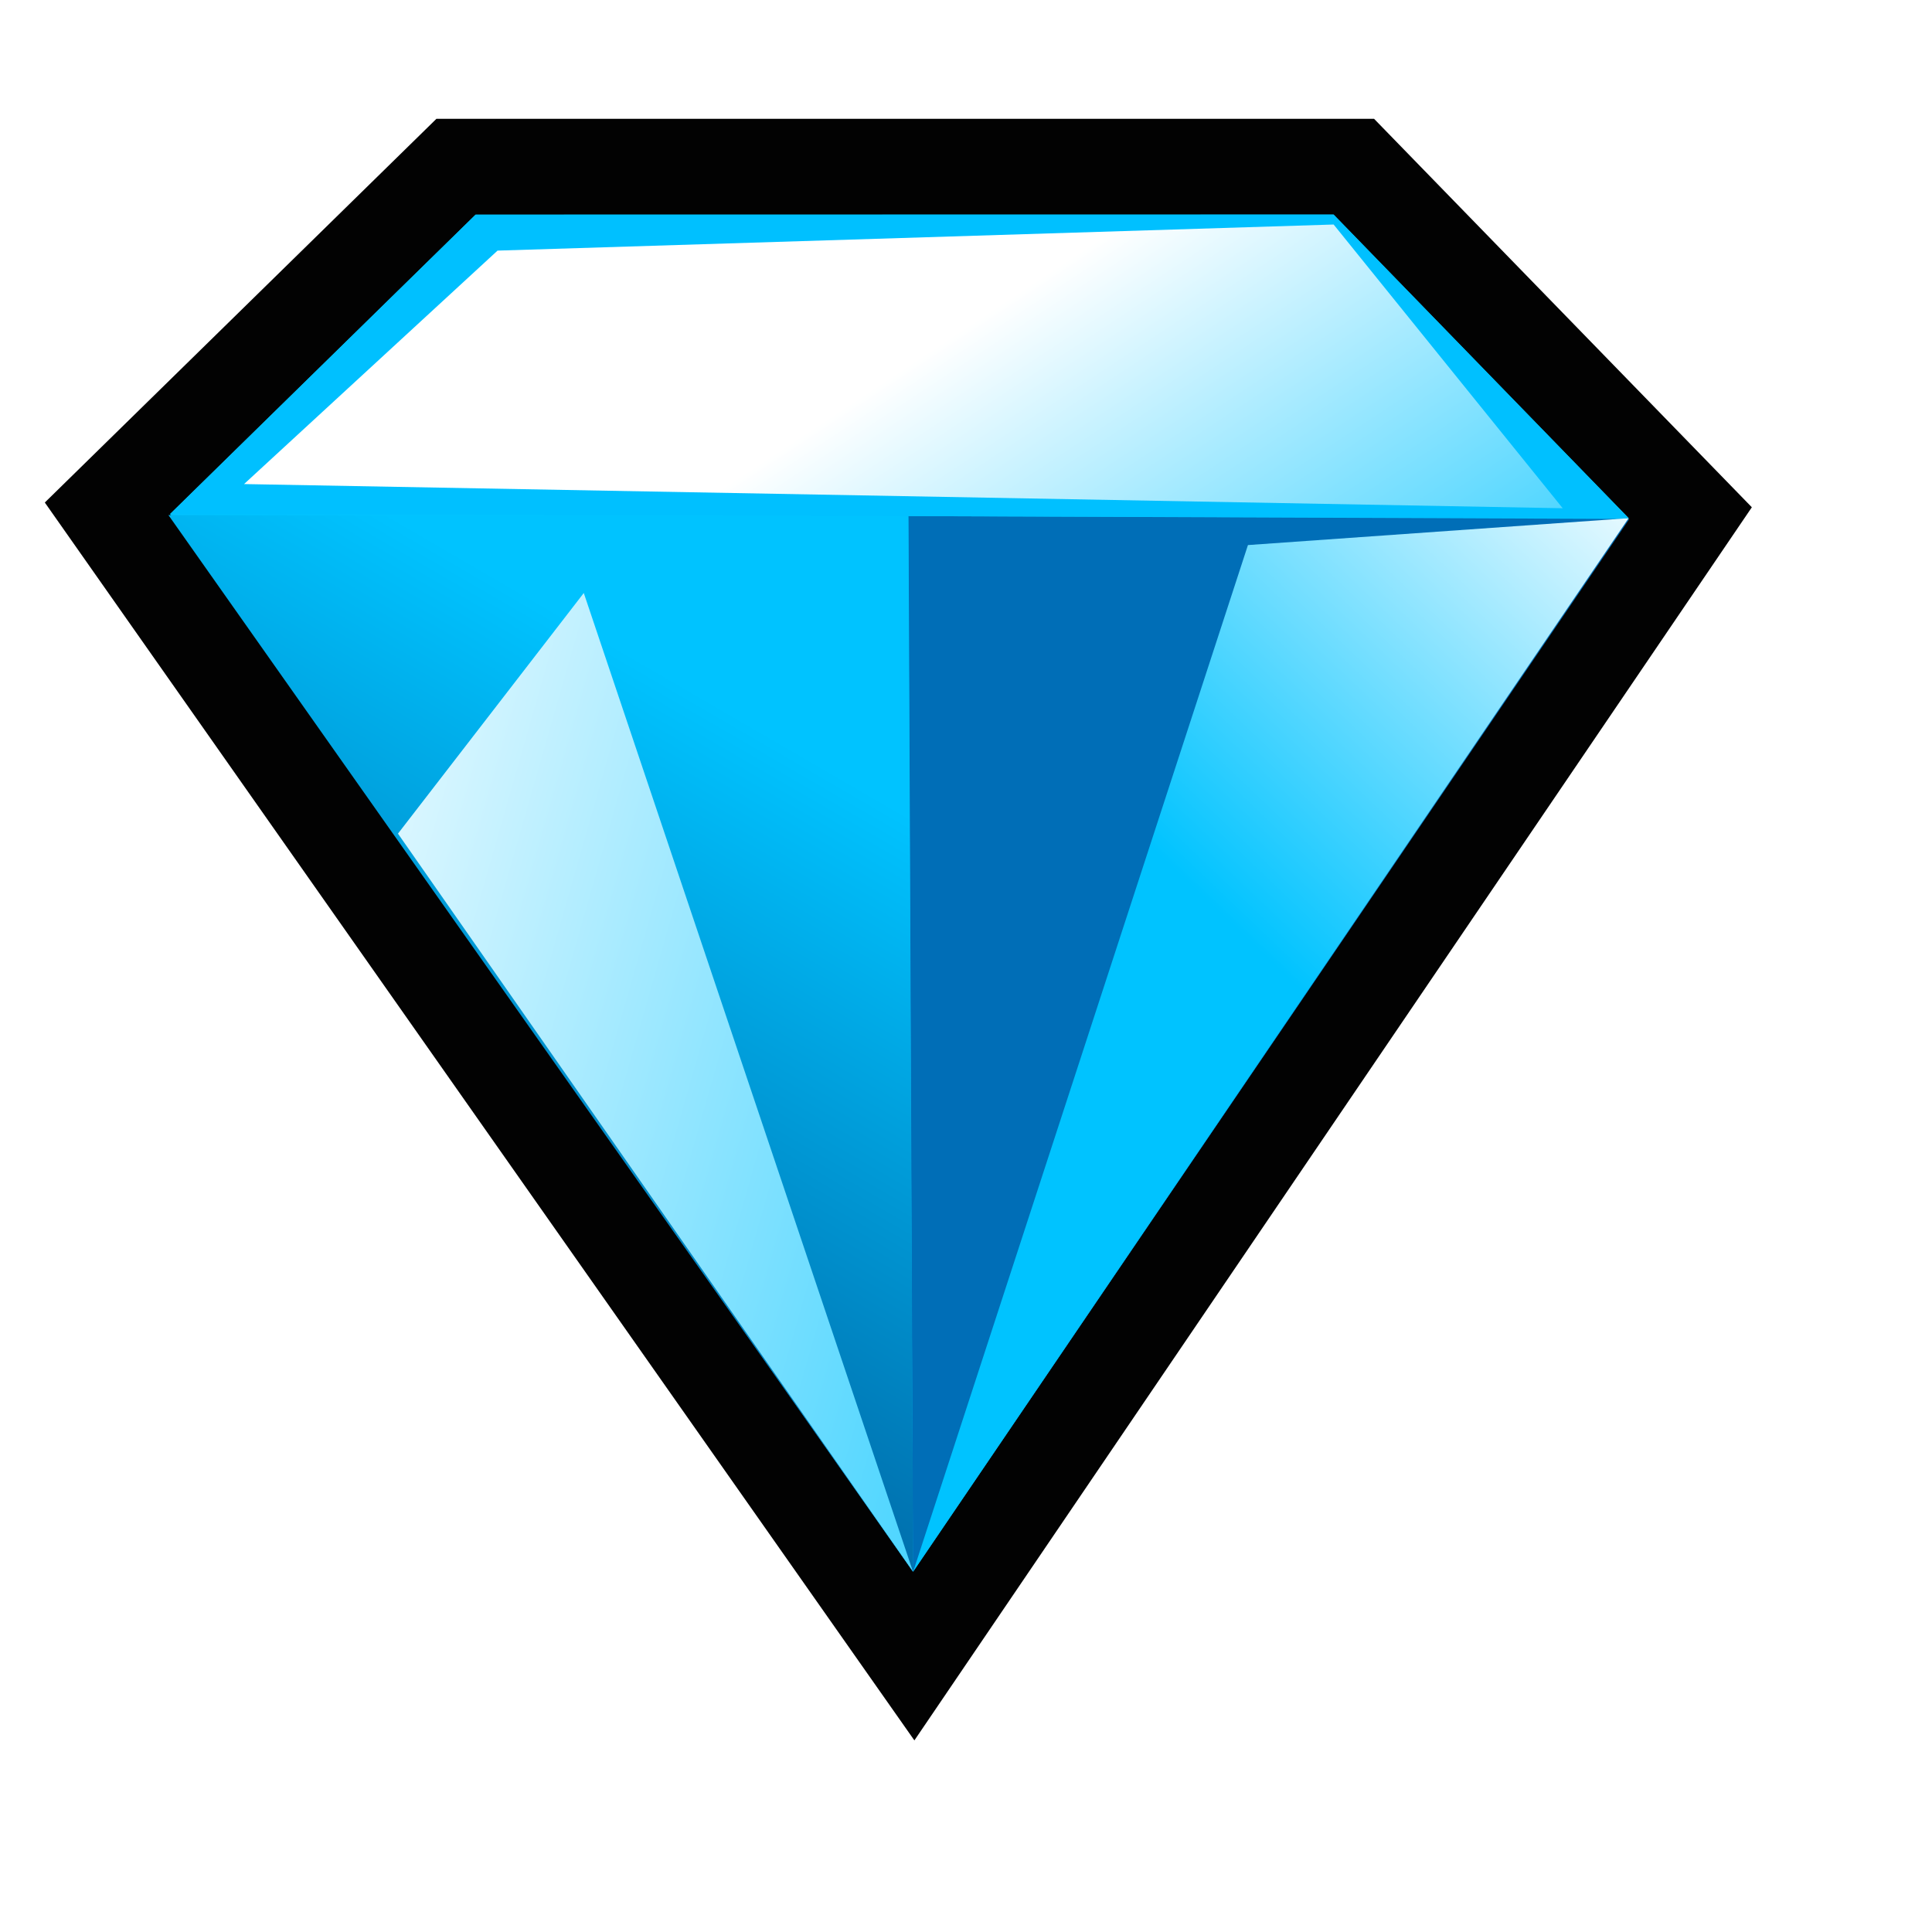
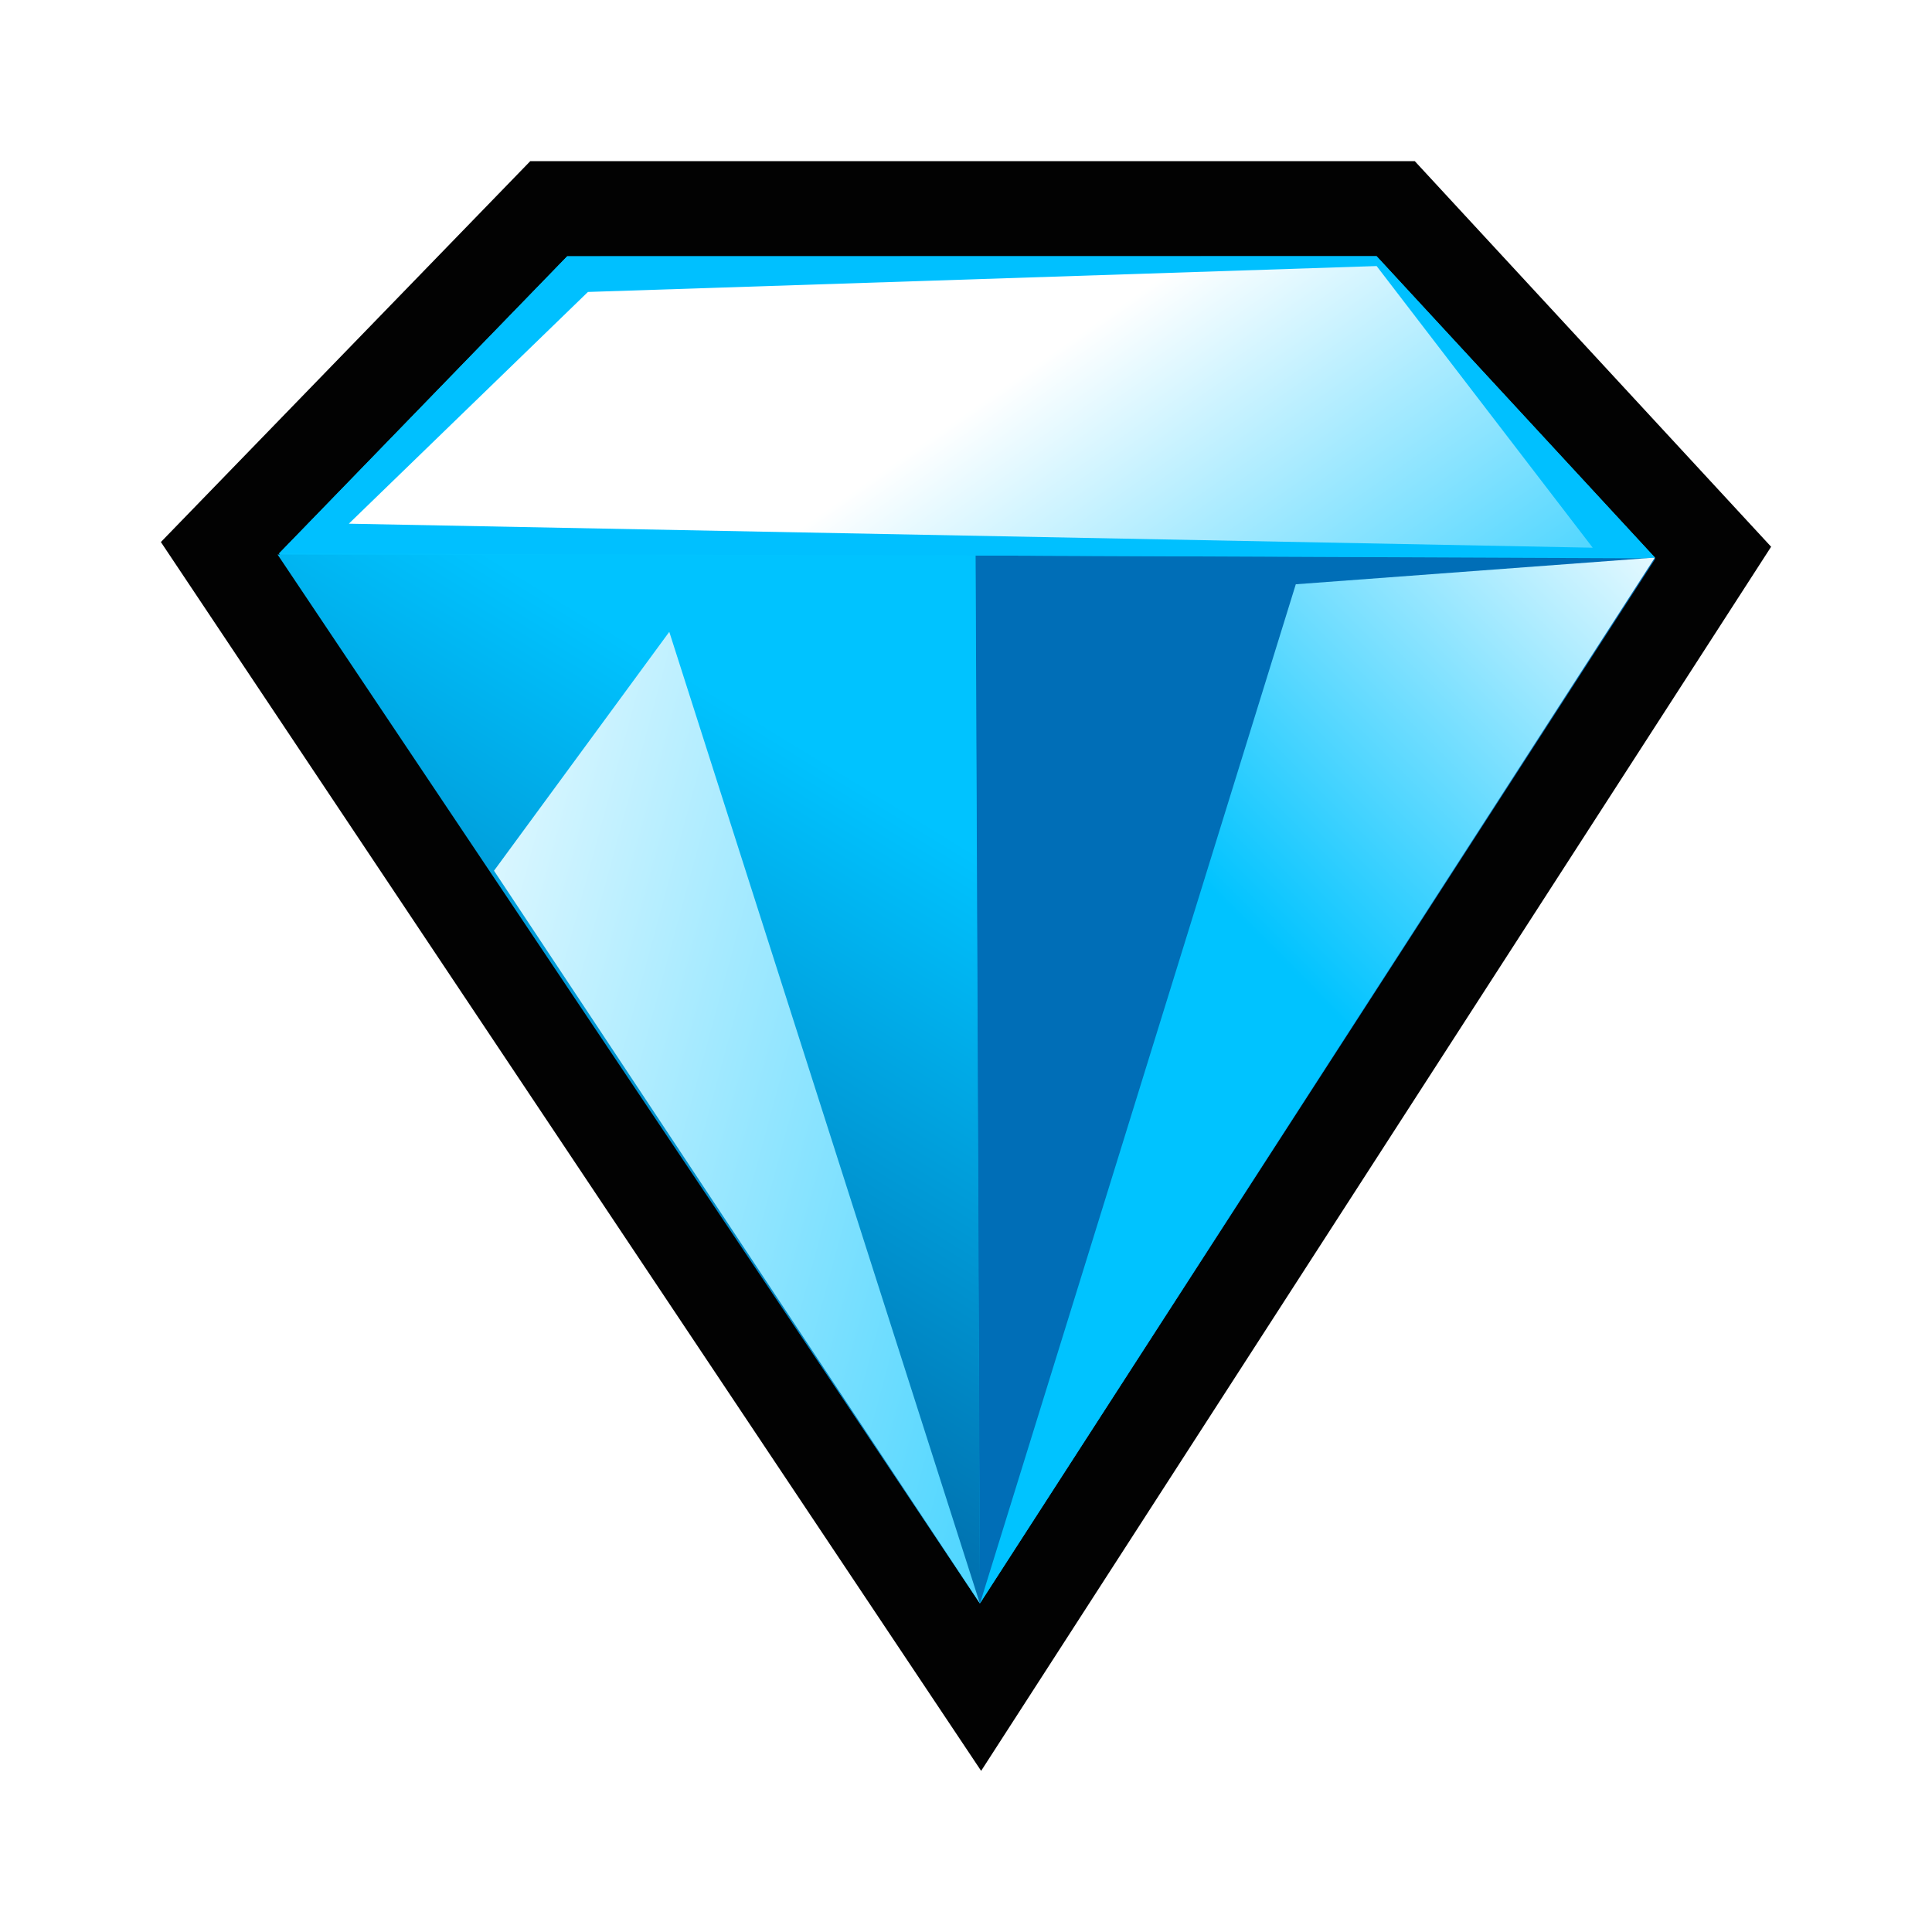
- <svg xmlns="http://www.w3.org/2000/svg" xmlns:xlink="http://www.w3.org/1999/xlink" id="svg568" width="160mm" height="160mm">
-   <defs id="defs570">
-     <linearGradient id="linearGradient588">
-       <stop style="stop-color:#0067a5;stop-opacity:1;" offset="0" id="stop589" />
-       <stop style="stop-color:#00c3ff;stop-opacity:1;" offset="1" id="stop590" />
+ <svg xmlns="http://www.w3.org/2000/svg" xmlns:xlink="http://www.w3.org/1999/xlink" width="48" height="48" version="1.1" id="svg33">
+   <defs id="defs15">
+     <linearGradient id="linearGradient582">
+       <stop style="stop-color:#fff" offset="0" id="stop2" />
+       <stop style="stop-color:#00c3ff" offset="1" id="stop4" />
    </linearGradient>
-     <linearGradient id="linearGradient582">
-       <stop style="stop-color:#ffffff;stop-opacity:1;" offset="0" id="stop583" />
-       <stop style="stop-color:#00c3ff;stop-opacity:1;" offset="1" id="stop584" />
+     <linearGradient id="linearGradient585" x1="175.09" x2="342.97" y1="847.02" y2="901.72" gradientTransform="scale(2.1558,0.46386)" gradientUnits="userSpaceOnUse" xlink:href="#linearGradient582" />
+     <linearGradient id="linearGradient586" x1="239.5" x2="677.44" y1="372.62" y2="610.43" gradientTransform="scale(0.72544,1.3785)" gradientUnits="userSpaceOnUse" xlink:href="#linearGradient582" />
+     <linearGradient id="linearGradient587" x1="243.07" x2="319.35" y1="568.62" y2="382.07" gradientTransform="scale(0.83955,1.1911)" gradientUnits="userSpaceOnUse">
+       <stop style="stop-color:#0067a5" offset="0" id="stop9" />
+       <stop style="stop-color:#00c3ff" offset="1" id="stop11" />
    </linearGradient>
-     <linearGradient xlink:href="#linearGradient582" id="linearGradient585" x1="175.091" y1="847.018" x2="342.975" y2="901.72" gradientUnits="userSpaceOnUse" spreadMethod="pad" gradientTransform="scale(2.155819,0.463861)" />
-     <linearGradient xlink:href="#linearGradient582" id="linearGradient586" x1="239.498" y1="372.619" x2="677.439" y2="610.433" gradientUnits="userSpaceOnUse" spreadMethod="pad" gradientTransform="scale(0.725439,1.378476)" />
-     <linearGradient xlink:href="#linearGradient588" id="linearGradient587" x1="243.069" y1="568.623" x2="319.347" y2="382.075" gradientUnits="userSpaceOnUse" spreadMethod="pad" gradientTransform="scale(0.839554,1.191108)" />
-     <linearGradient xlink:href="#linearGradient582" id="linearGradient591" x1="871.165" y1="413.992" x2="768.107" y2="573.195" gradientUnits="userSpaceOnUse" spreadMethod="pad" gradientTransform="scale(0.82413,1.213401)" />
-     <linearGradient xlink:href="#linearGradient588" id="linearGradient593" />
+     <linearGradient id="linearGradient591" x1="871.17" x2="768.11" y1="413.99" y2="573.19" gradientTransform="scale(0.82413,1.2134)" gradientUnits="userSpaceOnUse" xlink:href="#linearGradient582" />
  </defs>
-   <path style="fill:#00c3ff;fill-rule:evenodd;stroke:#000000;stroke-opacity:1;stroke-width:30;stroke-linejoin:miter;stroke-linecap:butt;fill-opacity:1;stroke-dasharray:none;opacity:0.99;" d="M 247.964 322.795 L 528.99 322.796 L 634.291 431.077 L 391.233 788.969 L 138.86 429.697 L 247.964 322.795 z " id="path573" transform="translate(-105.2362,-270.6075)" />
-   <path style="fill:#006eb7;fill-rule:evenodd;stroke:none;stroke-opacity:1;stroke-width:1pt;stroke-linejoin:miter;stroke-linecap:butt;fill-opacity:1;" d="M 391.003 762.467 L 615.219 433.042 L 389.484 432.144 L 391.003 762.467 z " id="path577" transform="translate(-105.2362,-270.6075)" />
-   <path style="fill:url(#linearGradient587);fill-rule:evenodd;stroke:none;stroke-opacity:1;stroke-width:1pt;stroke-linejoin:miter;stroke-linecap:butt;fill-opacity:1;" d="M 391.066 762.554 L 157.961 431.839 L 389.596 432.164 L 391.066 762.554 z " id="path578" transform="translate(-105.2362,-270.6075)" />
-   <path style="fill:url(#linearGradient586);fill-rule:evenodd;stroke:none;stroke-opacity:1;stroke-width:1pt;stroke-linejoin:miter;stroke-linecap:butt;fill-opacity:1;" d="M 390.991 762.503 L 287.962 456.218 L 229.805 531.539 L 390.991 762.503 z " id="path579" transform="translate(-105.2362,-270.6075)" />
-   <path style="fill:url(#linearGradient591);fill-rule:evenodd;stroke:none;stroke-opacity:1;stroke-width:1pt;stroke-linejoin:miter;stroke-linecap:butt;fill-opacity:1;" d="M 495.847 441.215 L 615.003 432.796 L 391.083 762.483 L 495.847 441.215 z " id="path580" transform="translate(-105.2362,-270.6075)" />
-   <path style="fill:#00c0ff;fill-rule:evenodd;stroke:none;stroke-opacity:1;stroke-width:1pt;stroke-linejoin:miter;stroke-linecap:butt;fill-opacity:1;" d="M 158.503 431.496 L 614.998 432.816 L 522.671 337.757 L 254.097 337.801 L 158.503 431.496 z " id="path581" transform="translate(-105.2362,-270.6075)" />
-   <path style="fill:url(#linearGradient585);fill-rule:evenodd;stroke:none;stroke-opacity:1;stroke-width:1pt;stroke-linejoin:miter;stroke-linecap:butt;fill-opacity:1;" d="M 181.628 422.121 L 594.373 429.691 L 522.671 340.882 L 260.972 349.051 L 181.628 422.121 z " id="path592" transform="translate(-105.2362,-270.6075)" />
+   <g transform="matrix(0.07487441,0,0,0.07879511,2.947018,1.072868)" id="g31">
+     <path transform="translate(-105.24,-270.61)" d="m 247.96,322.8 281.03,10e-4 105.3,108.28 -243.06,357.89 -252.37,-359.27 z" style="opacity:0.99;fill:#00c3ff;fill-rule:evenodd;stroke:#000000;stroke-width:30" id="path17" />
+     <path transform="translate(-105.24,-270.61)" d="M 391,762.47 615.22,433.05 389.48,432.152 Z" style="fill:#006eb7;fill-rule:evenodd" id="path19" />
+     <path transform="translate(-105.24,-270.61)" d="m 391.07,762.55 -233.1,-330.72 231.64,0.325 z" style="fill:url(#linearGradient587);fill-rule:evenodd" id="path21" />
+     <path transform="translate(-105.24,-270.61)" d="M 390.99,762.5 287.96,456.22 229.803,531.541 Z" style="fill:url(#linearGradient586);fill-rule:evenodd" id="path23" />
+     <path transform="translate(-105.24,-270.61)" d="m 495.85,441.22 119.16,-8.419 -223.92,329.69 z" style="fill:url(#linearGradient591);fill-rule:evenodd" id="path25" />
+     <path transform="translate(-105.24,-270.61)" d="m 158.5,431.5 456.5,1.32 -92.327,-95.059 -268.57,0.044 z" style="fill:#00c0ff;fill-rule:evenodd" id="path27" />
+     <path transform="translate(-105.24,-270.61)" d="m 181.63,422.12 412.74,7.57 -71.702,-88.809 -261.7,8.169 z" style="fill:url(#linearGradient585);fill-rule:evenodd" id="path29" />
+   </g>
</svg>
